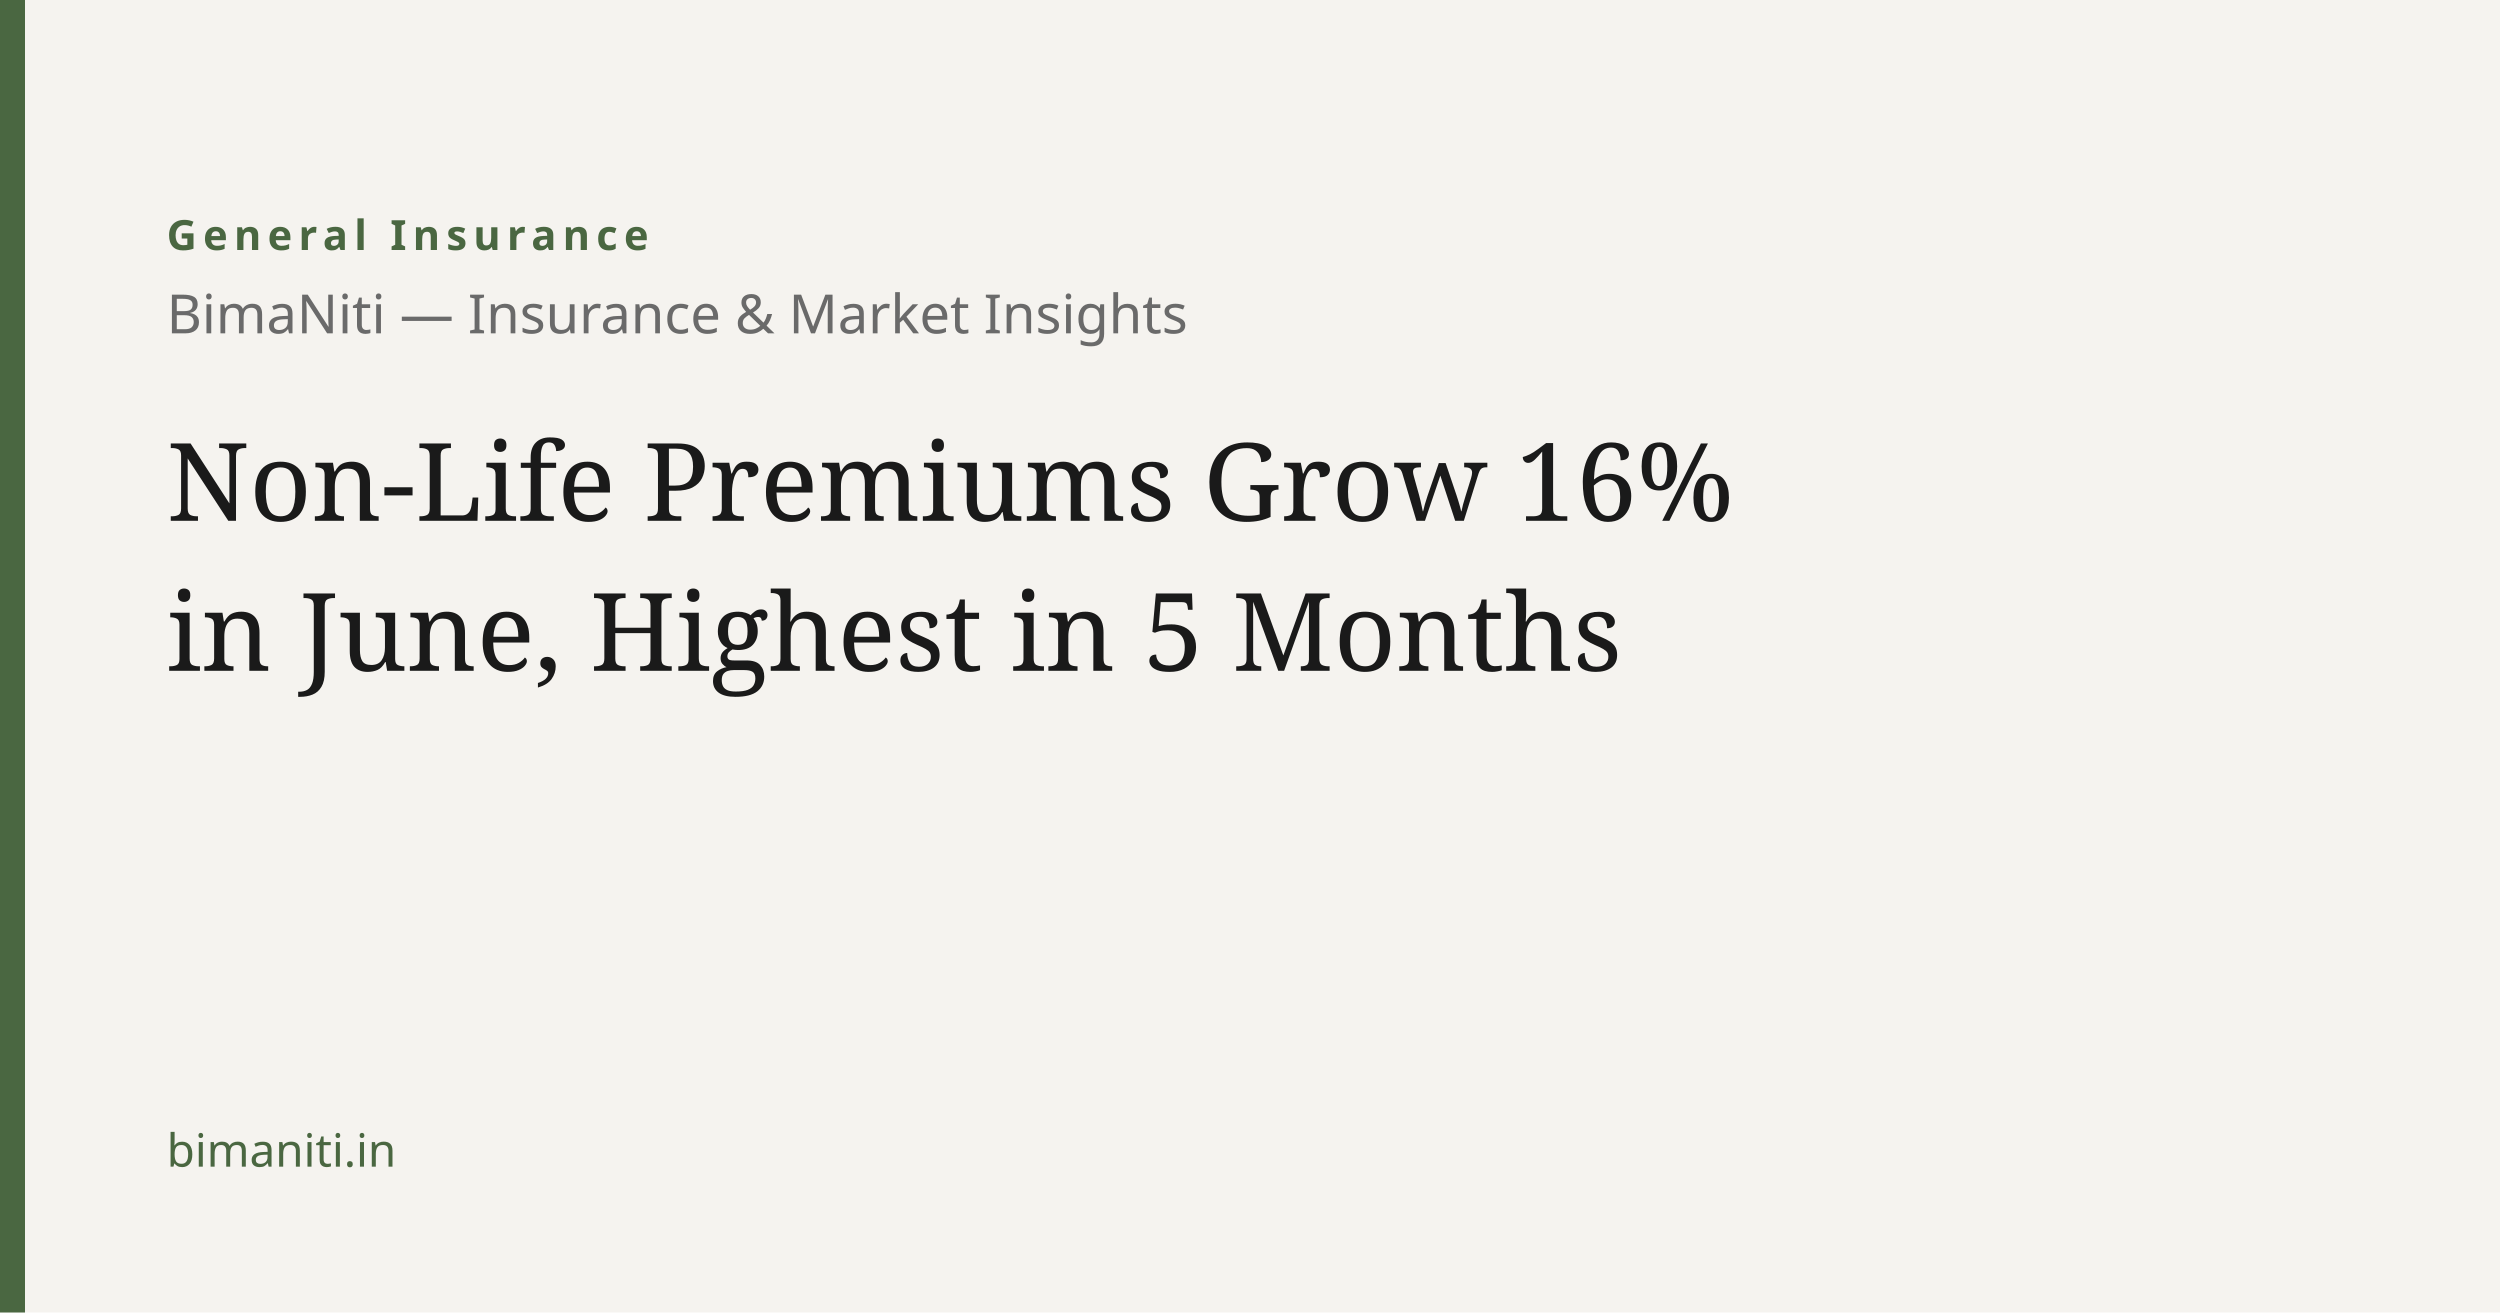
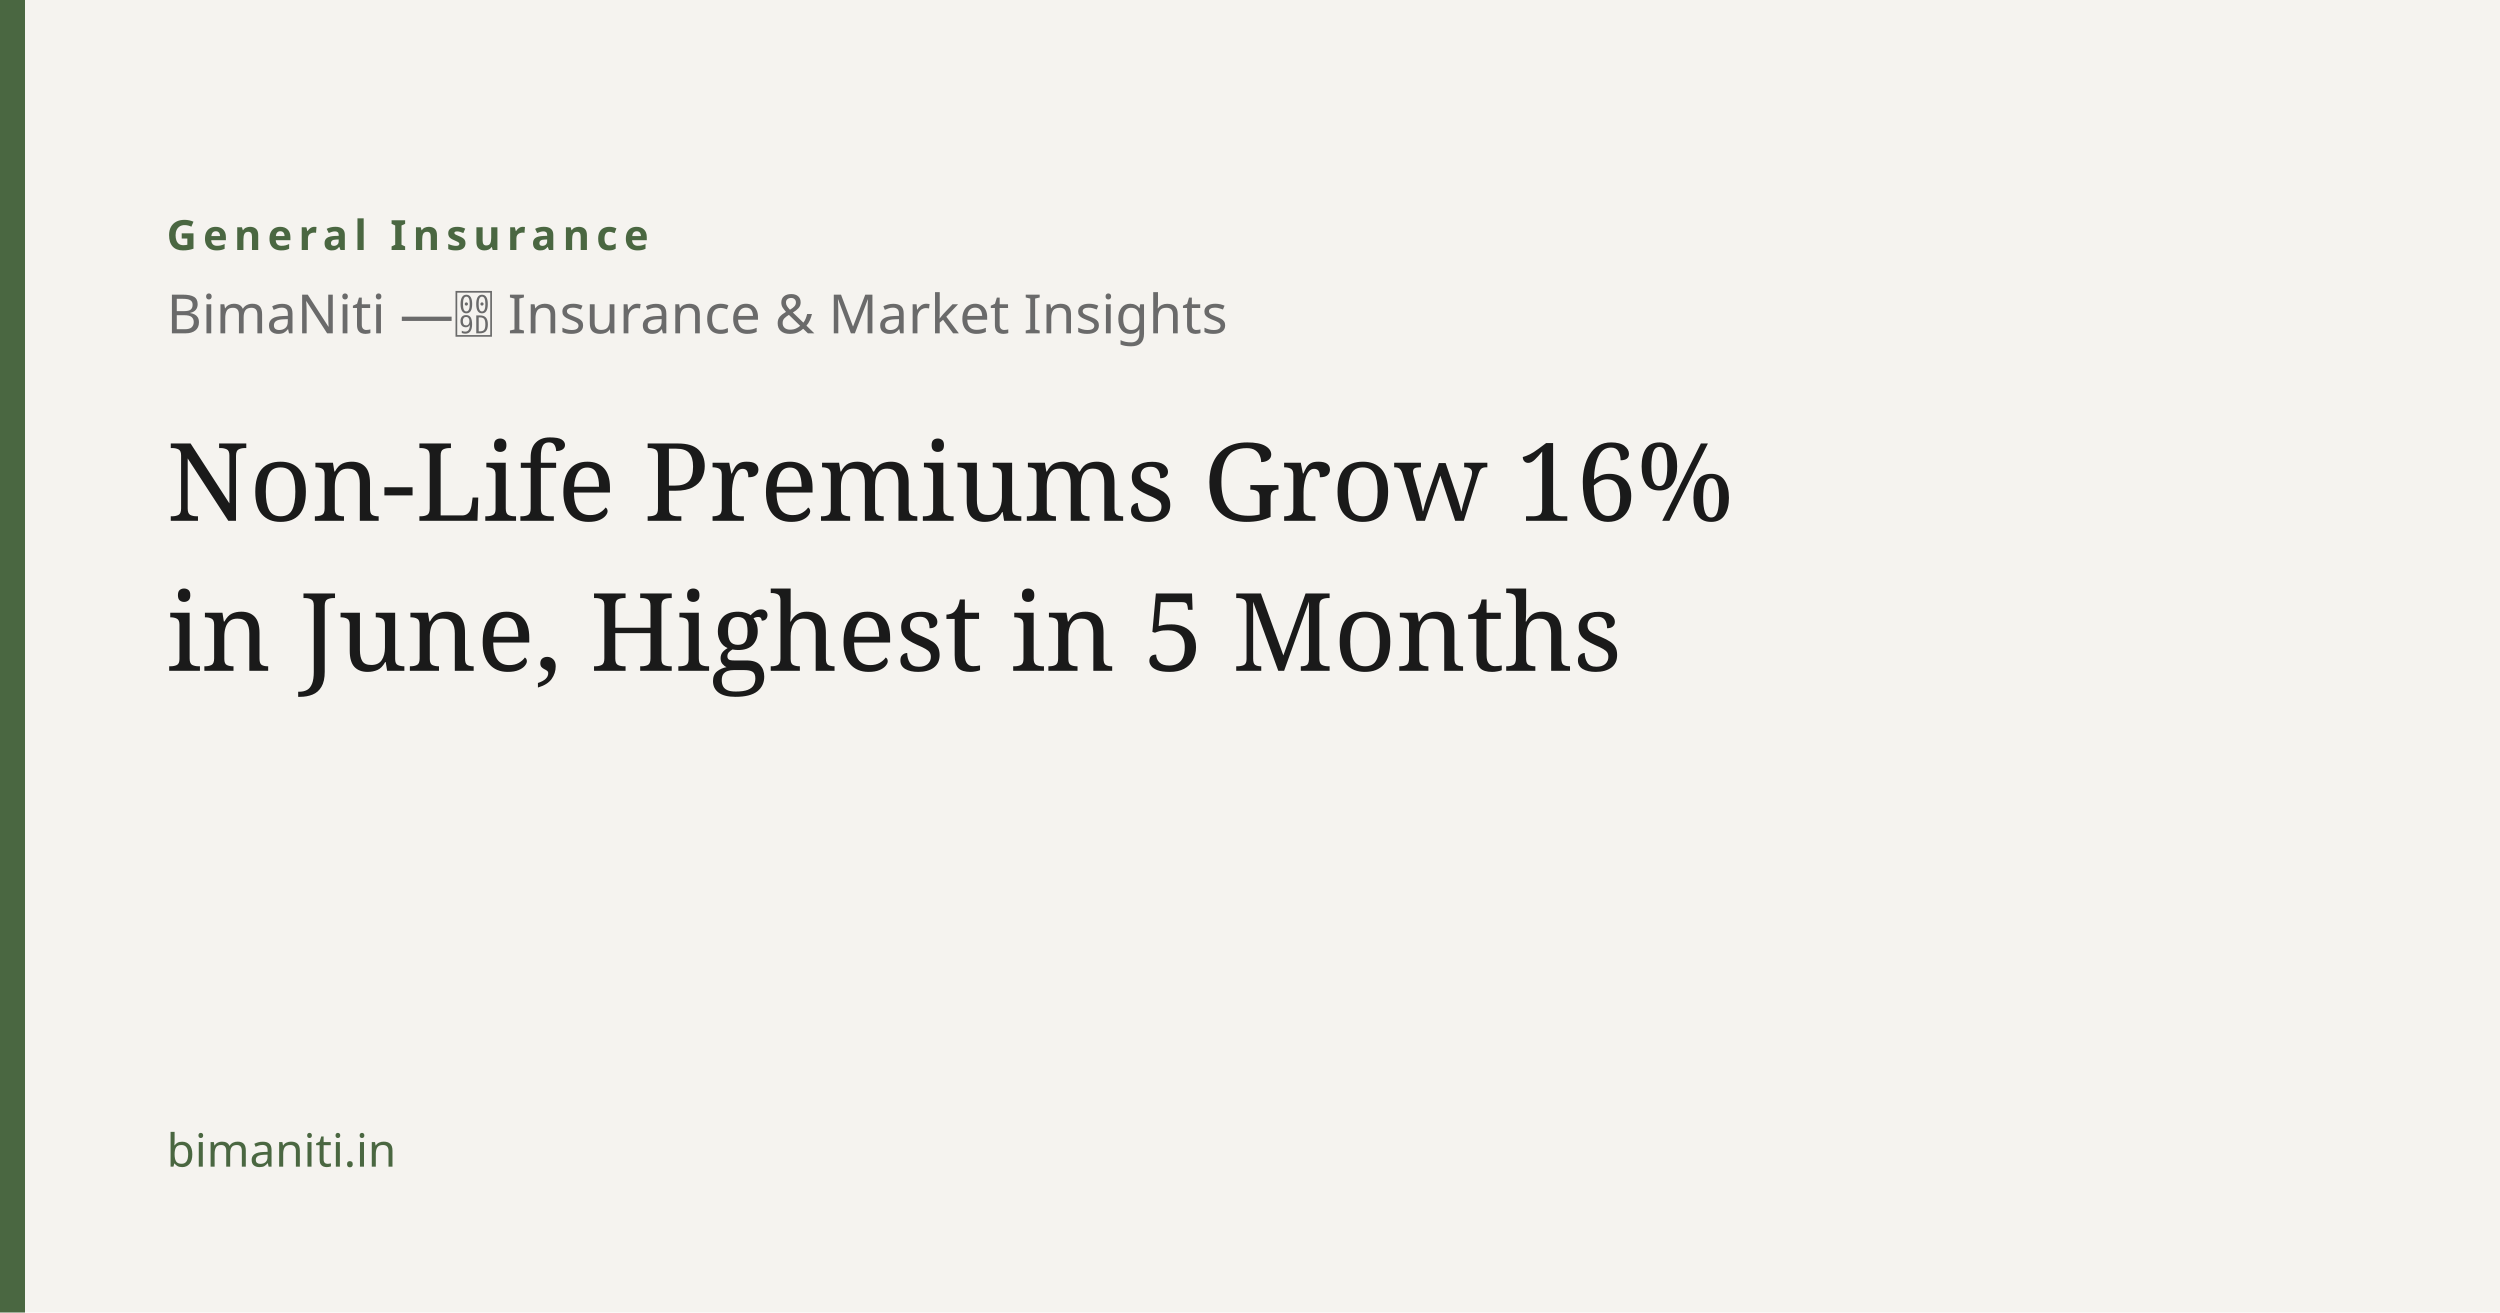
<svg xmlns="http://www.w3.org/2000/svg" width="1200" height="630" viewBox="0 0 1200 630">
  <rect width="1200" height="630" fill="#f5f3ef" />
  <rect x="0" y="0" width="12" height="630" fill="#4a6741" />
  <text x="80" y="120" font-family="Outfit, system-ui, sans-serif" font-size="20" font-weight="600" letter-spacing="3" fill="#4a6741">General Insurance</text>
-   <text x="80" y="160" font-family="Outfit, system-ui, sans-serif" font-size="26" font-weight="300" fill="#6a6a6a">BimaNiti — Insurance &amp; Market Insights</text>
+   <text x="80" y="160" font-family="Outfit, system-ui, sans-serif" font-size="26" font-weight="300" fill="#6a6a6a">BimaNiti — Insurance &amp; Market Insights</text>
  <text x="80" y="250" font-family="Georgia, serif" font-size="52" font-weight="500" fill="#1a1a1a">Non-Life Premiums Grow 16%</text>
  <text x="80" y="322" font-family="Georgia, serif" font-size="52" font-weight="500" fill="#1a1a1a">in June, Highest in 5 Months</text>
  <text x="80" y="560" font-family="Outfit, system-ui, sans-serif" font-size="22" font-weight="400" fill="#4a6741">bimaniti.in</text>
</svg>
